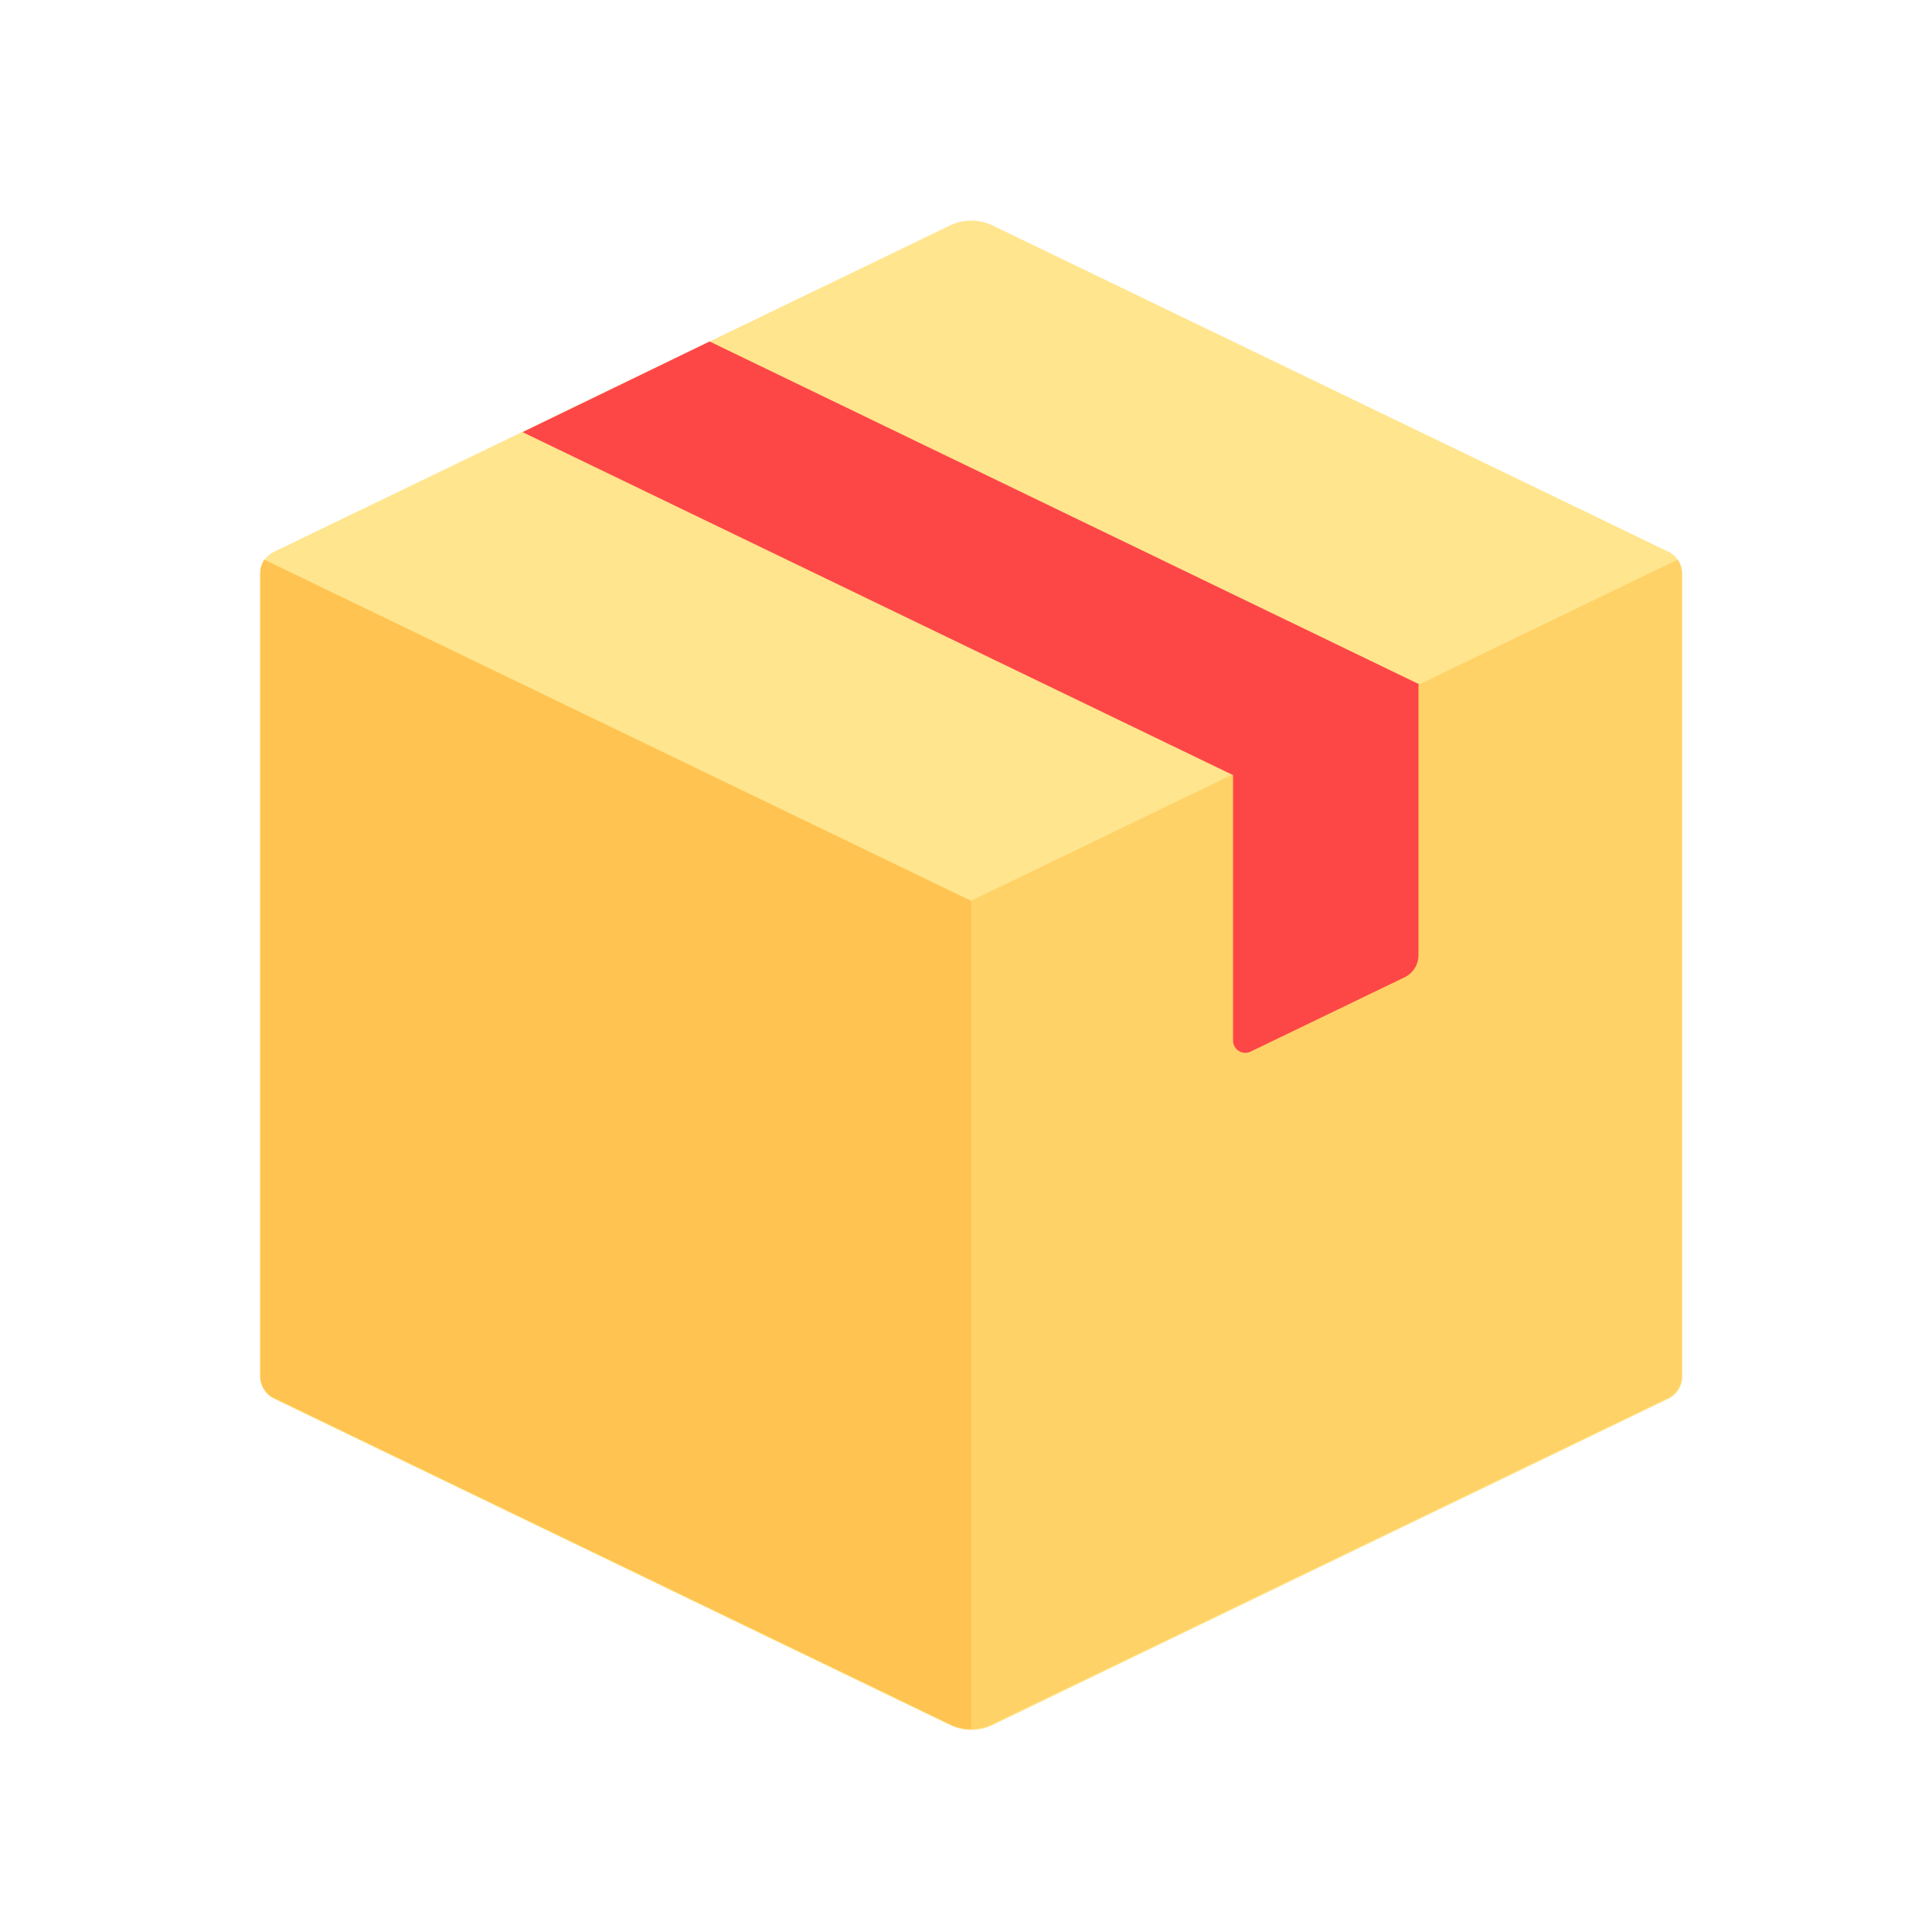
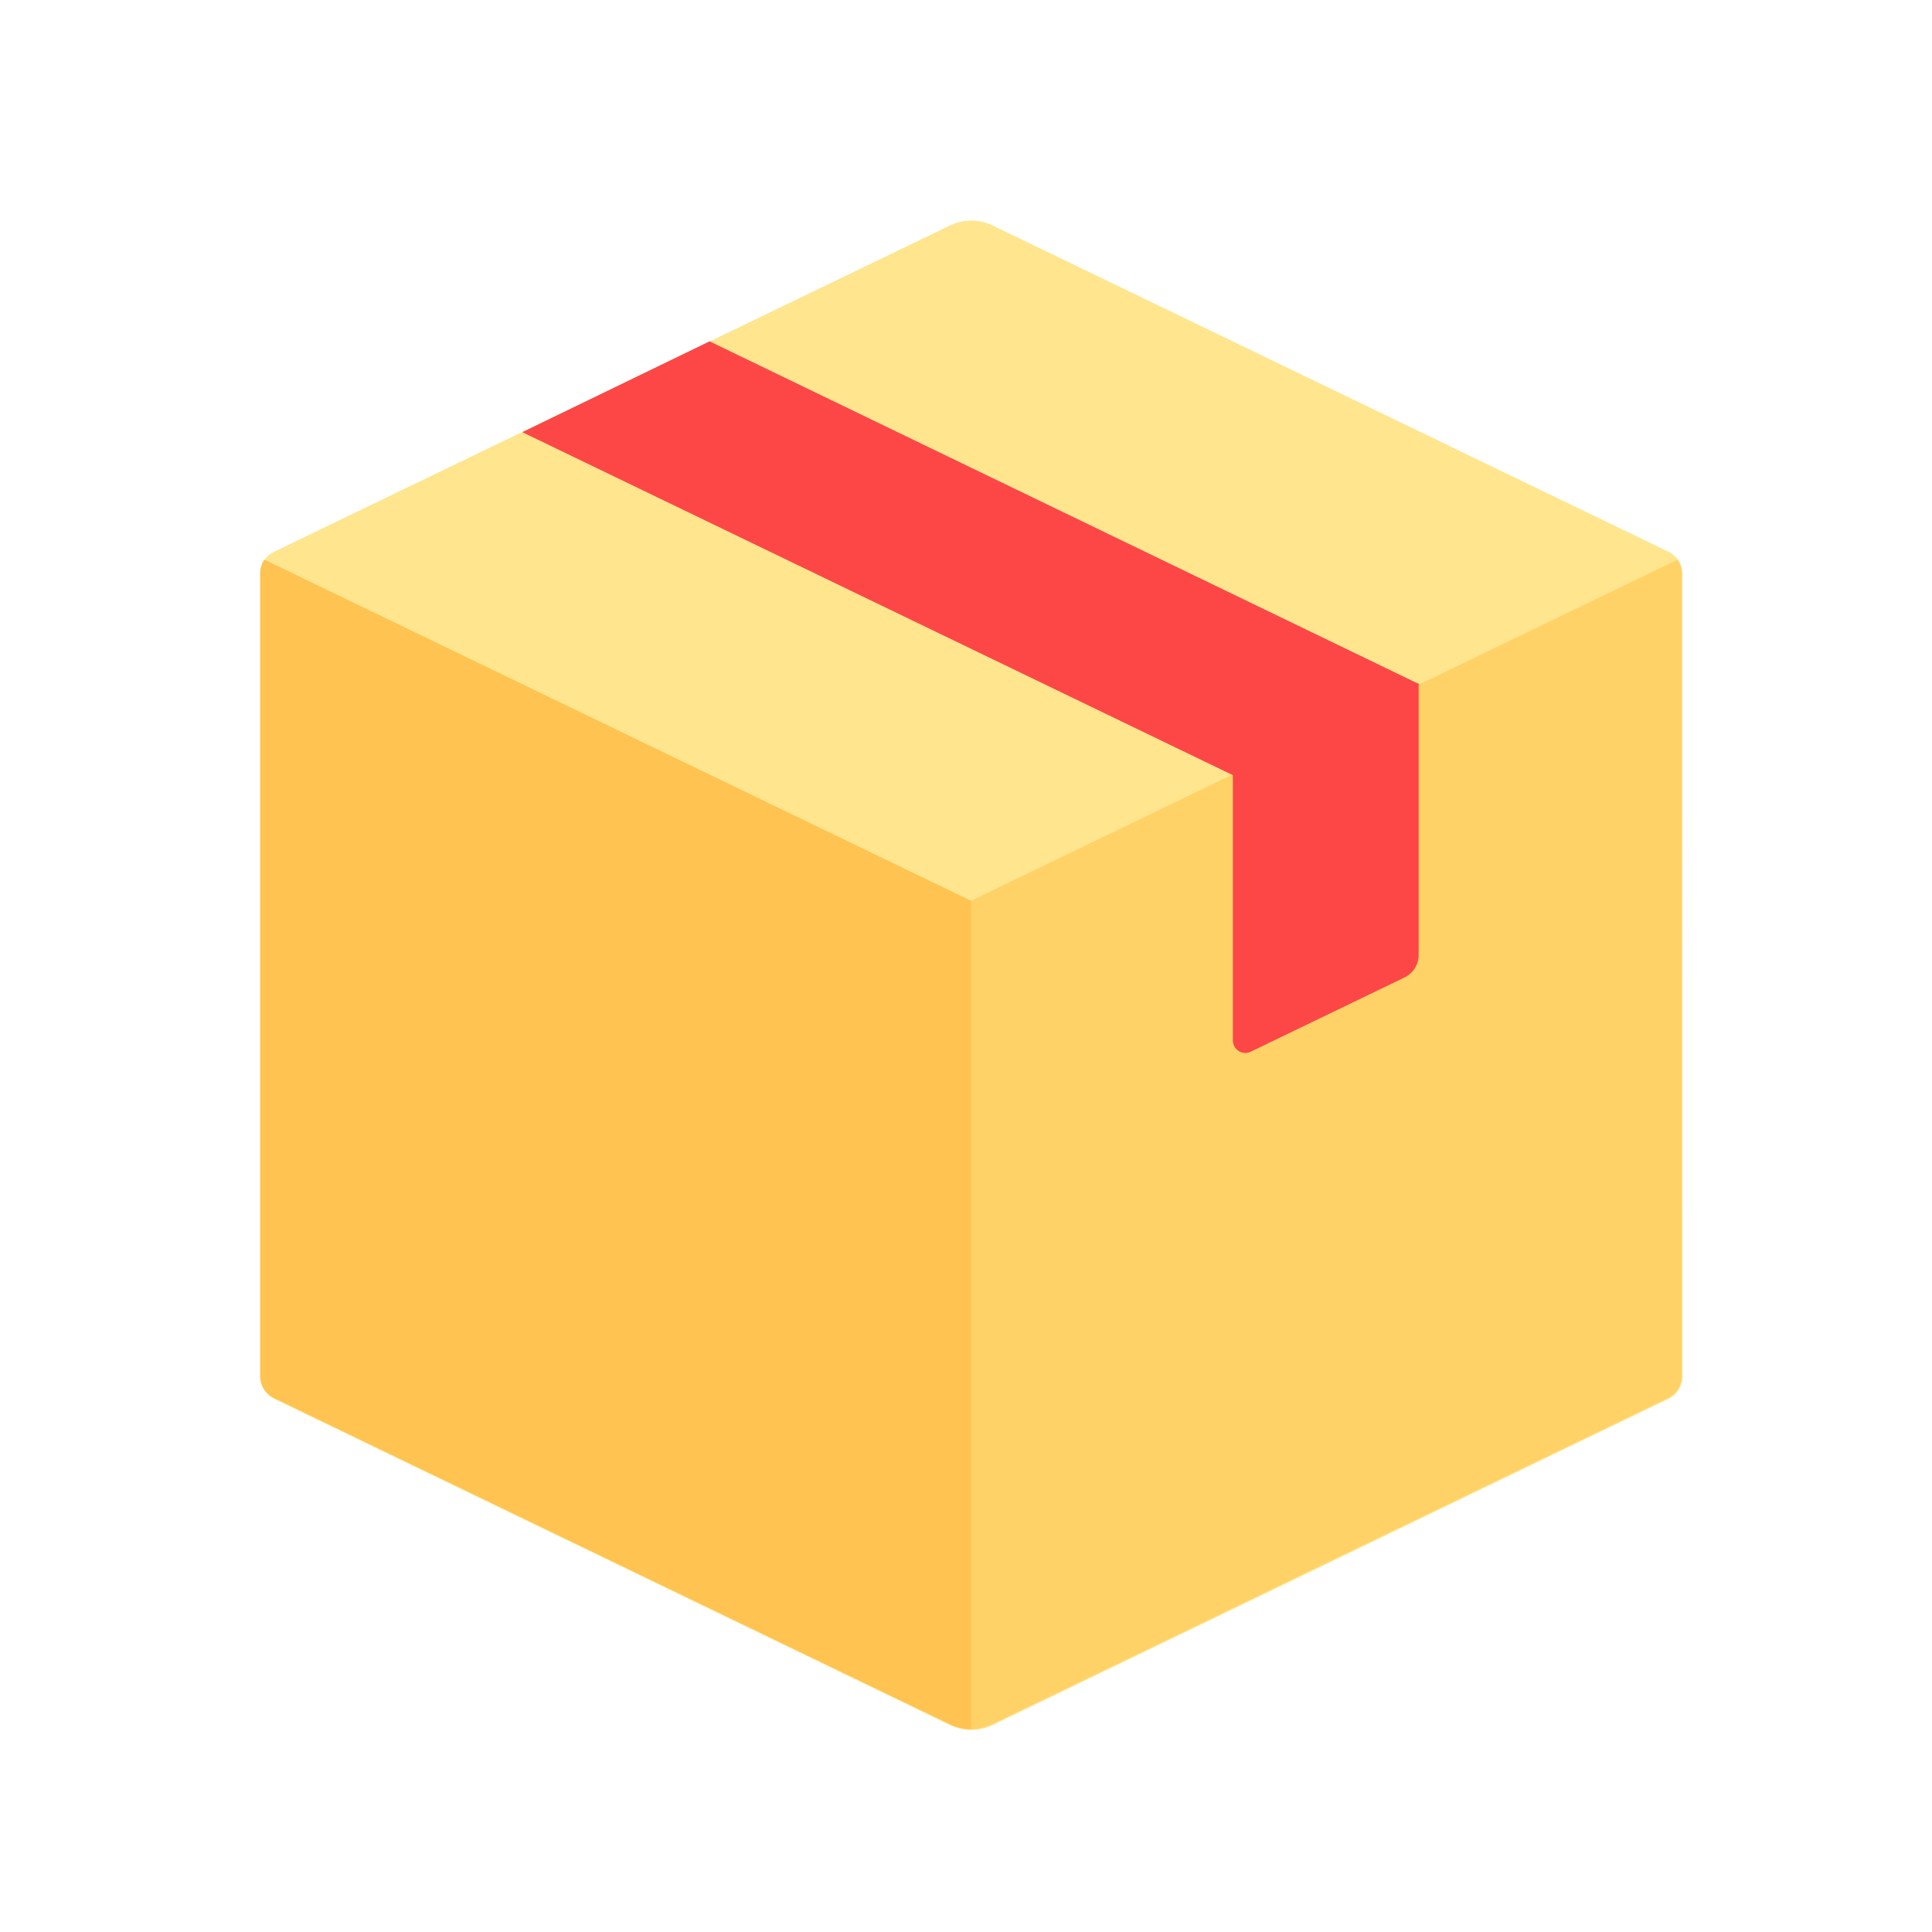
<svg xmlns="http://www.w3.org/2000/svg" width="32" height="32" viewBox="0 0 32 32" fill="none" version="1.1" id="svg12">
  <defs id="defs16" />
-   <g id="g838" transform="matrix(0.08333333,0,0,0.08333333,4.310008,3.654087)">
-     <path fill-rule="evenodd" clip-rule="evenodd" d="M 137.092,0.969 2.754,65.822 C 1.07,66.635 0,68.34 0,70.21 V 229.789 c 0,1.871 1.071,3.576 2.754,4.389 L 137.092,299.031 c 2.677,1.292 5.798,1.292 8.475,0 l 134.337,-64.853 c 1.685,-0.813 2.754,-2.518 2.754,-4.389 V 70.21 c 0,-1.87 -1.07,-3.575 -2.754,-4.389 L 145.567,0.969 c -2.677,-1.292 -5.798,-1.292 -8.475,0 z" fill="#ffe58d" id="path2" />
-     <path fill-rule="evenodd" clip-rule="evenodd" d="m 282.54,70.05 c 0,-0.97 -0.298,-1.888 -0.81,-2.668 L 141.211,135.22 v 164.62 c 1.449,0 2.899,-0.324 4.237,-0.97 l 134.338,-64.852 c 1.684,-0.813 2.754,-2.518 2.754,-4.389 z" fill="#ffd268" id="path4" />
-     <path fill-rule="evenodd" clip-rule="evenodd" d="M 230.333,92.146 89.32,24.023 52.148,42.041 193.478,110.269 Z" fill="#fd4747" id="path6" />
-     <path fill-rule="evenodd" clip-rule="evenodd" d="m 193.359,110.115 v 52.855 c 0,1.797 1.878,2.976 3.497,2.195 L 227.46,150.39 c 1.685,-0.813 2.755,-2.518 2.755,-4.389 V 91.992 Z" fill="#fd4747" id="path8" />
-     <path fill-rule="evenodd" clip-rule="evenodd" d="M 0.81,67.383 C 0.298,68.163 0,69.081 0,70.05 V 229.629 c 0,1.871 1.071,3.576 2.754,4.389 L 137.092,298.87 c 1.338,0.646 2.788,0.969 4.237,0.969 V 135.22 Z" fill="#ffc351" id="path10" />
-   </g>
+   <path fill-rule="evenodd" clip-rule="evenodd" d="M 15.734,3.735 4.54,9.139 C 4.399,9.207 4.31,9.349 4.31,9.505 V 22.803 c 0,0.156 0.089,0.298 0.23,0.366 l 11.195,5.404 c 0.223,0.108 0.483,0.108 0.706,0 l 11.195,-5.404 c 0.14,-0.068 0.23,-0.21 0.23,-0.366 V 9.505 c 0,-0.156 -0.089,-0.298 -0.23,-0.366 l -11.195,-5.404 c -0.223,-0.108 -0.483,-0.108 -0.706,0 z" fill="#ffe58d" id="path2" style="stroke-width:0.083" />
+   <path fill-rule="evenodd" clip-rule="evenodd" d="m 27.855,9.492 c 0,-0.081 -0.025,-0.157 -0.068,-0.222 L 16.078,14.922 v 13.718 c 0.121,0 0.242,-0.027 0.353,-0.081 L 27.626,23.156 c 0.14,-0.068 0.23,-0.21 0.23,-0.366 z" fill="#ffd268" id="path4" style="stroke-width:0.083" />
+   <path fill-rule="evenodd" clip-rule="evenodd" d="M 23.504,11.333 11.753,5.656 8.656,7.158 20.433,12.843 Z" fill="#fd4747" id="path6" style="stroke-width:0.083" />
+   <path fill-rule="evenodd" clip-rule="evenodd" d="m 20.423,12.83 v 4.405 c 0,0.15 0.157,0.248 0.291,0.183 l 2.55,-1.231 c 0.14,-0.068 0.23,-0.21 0.23,-0.366 v -4.501 z" fill="#fd4747" id="path8" style="stroke-width:0.083" />
+   <path fill-rule="evenodd" clip-rule="evenodd" d="m 4.378,9.269 c -0.043,0.065 -0.068,0.141 -0.068,0.222 V 22.79 c 0,0.156 0.089,0.298 0.23,0.366 L 15.734,28.56 c 0.112,0.054 0.232,0.081 0.353,0.081 V 14.922 Z" fill="#ffc351" id="path10" style="stroke-width:0.083" />
+   <path fill-rule="evenodd" clip-rule="evenodd" d="M 23.504,11.333 11.753,5.656 8.656,7.158 20.433,12.843 Z" fill="#fd4747" id="path832" style="stroke-width:0.083" />
+   <path fill-rule="evenodd" clip-rule="evenodd" d="m 20.423,12.83 v 4.405 c 0,0.15 0.157,0.248 0.291,0.183 l 2.55,-1.231 c 0.14,-0.068 0.23,-0.21 0.23,-0.366 v -4.501 z" fill="#fd4747" id="path834" style="stroke-width:0.083" />
</svg>
